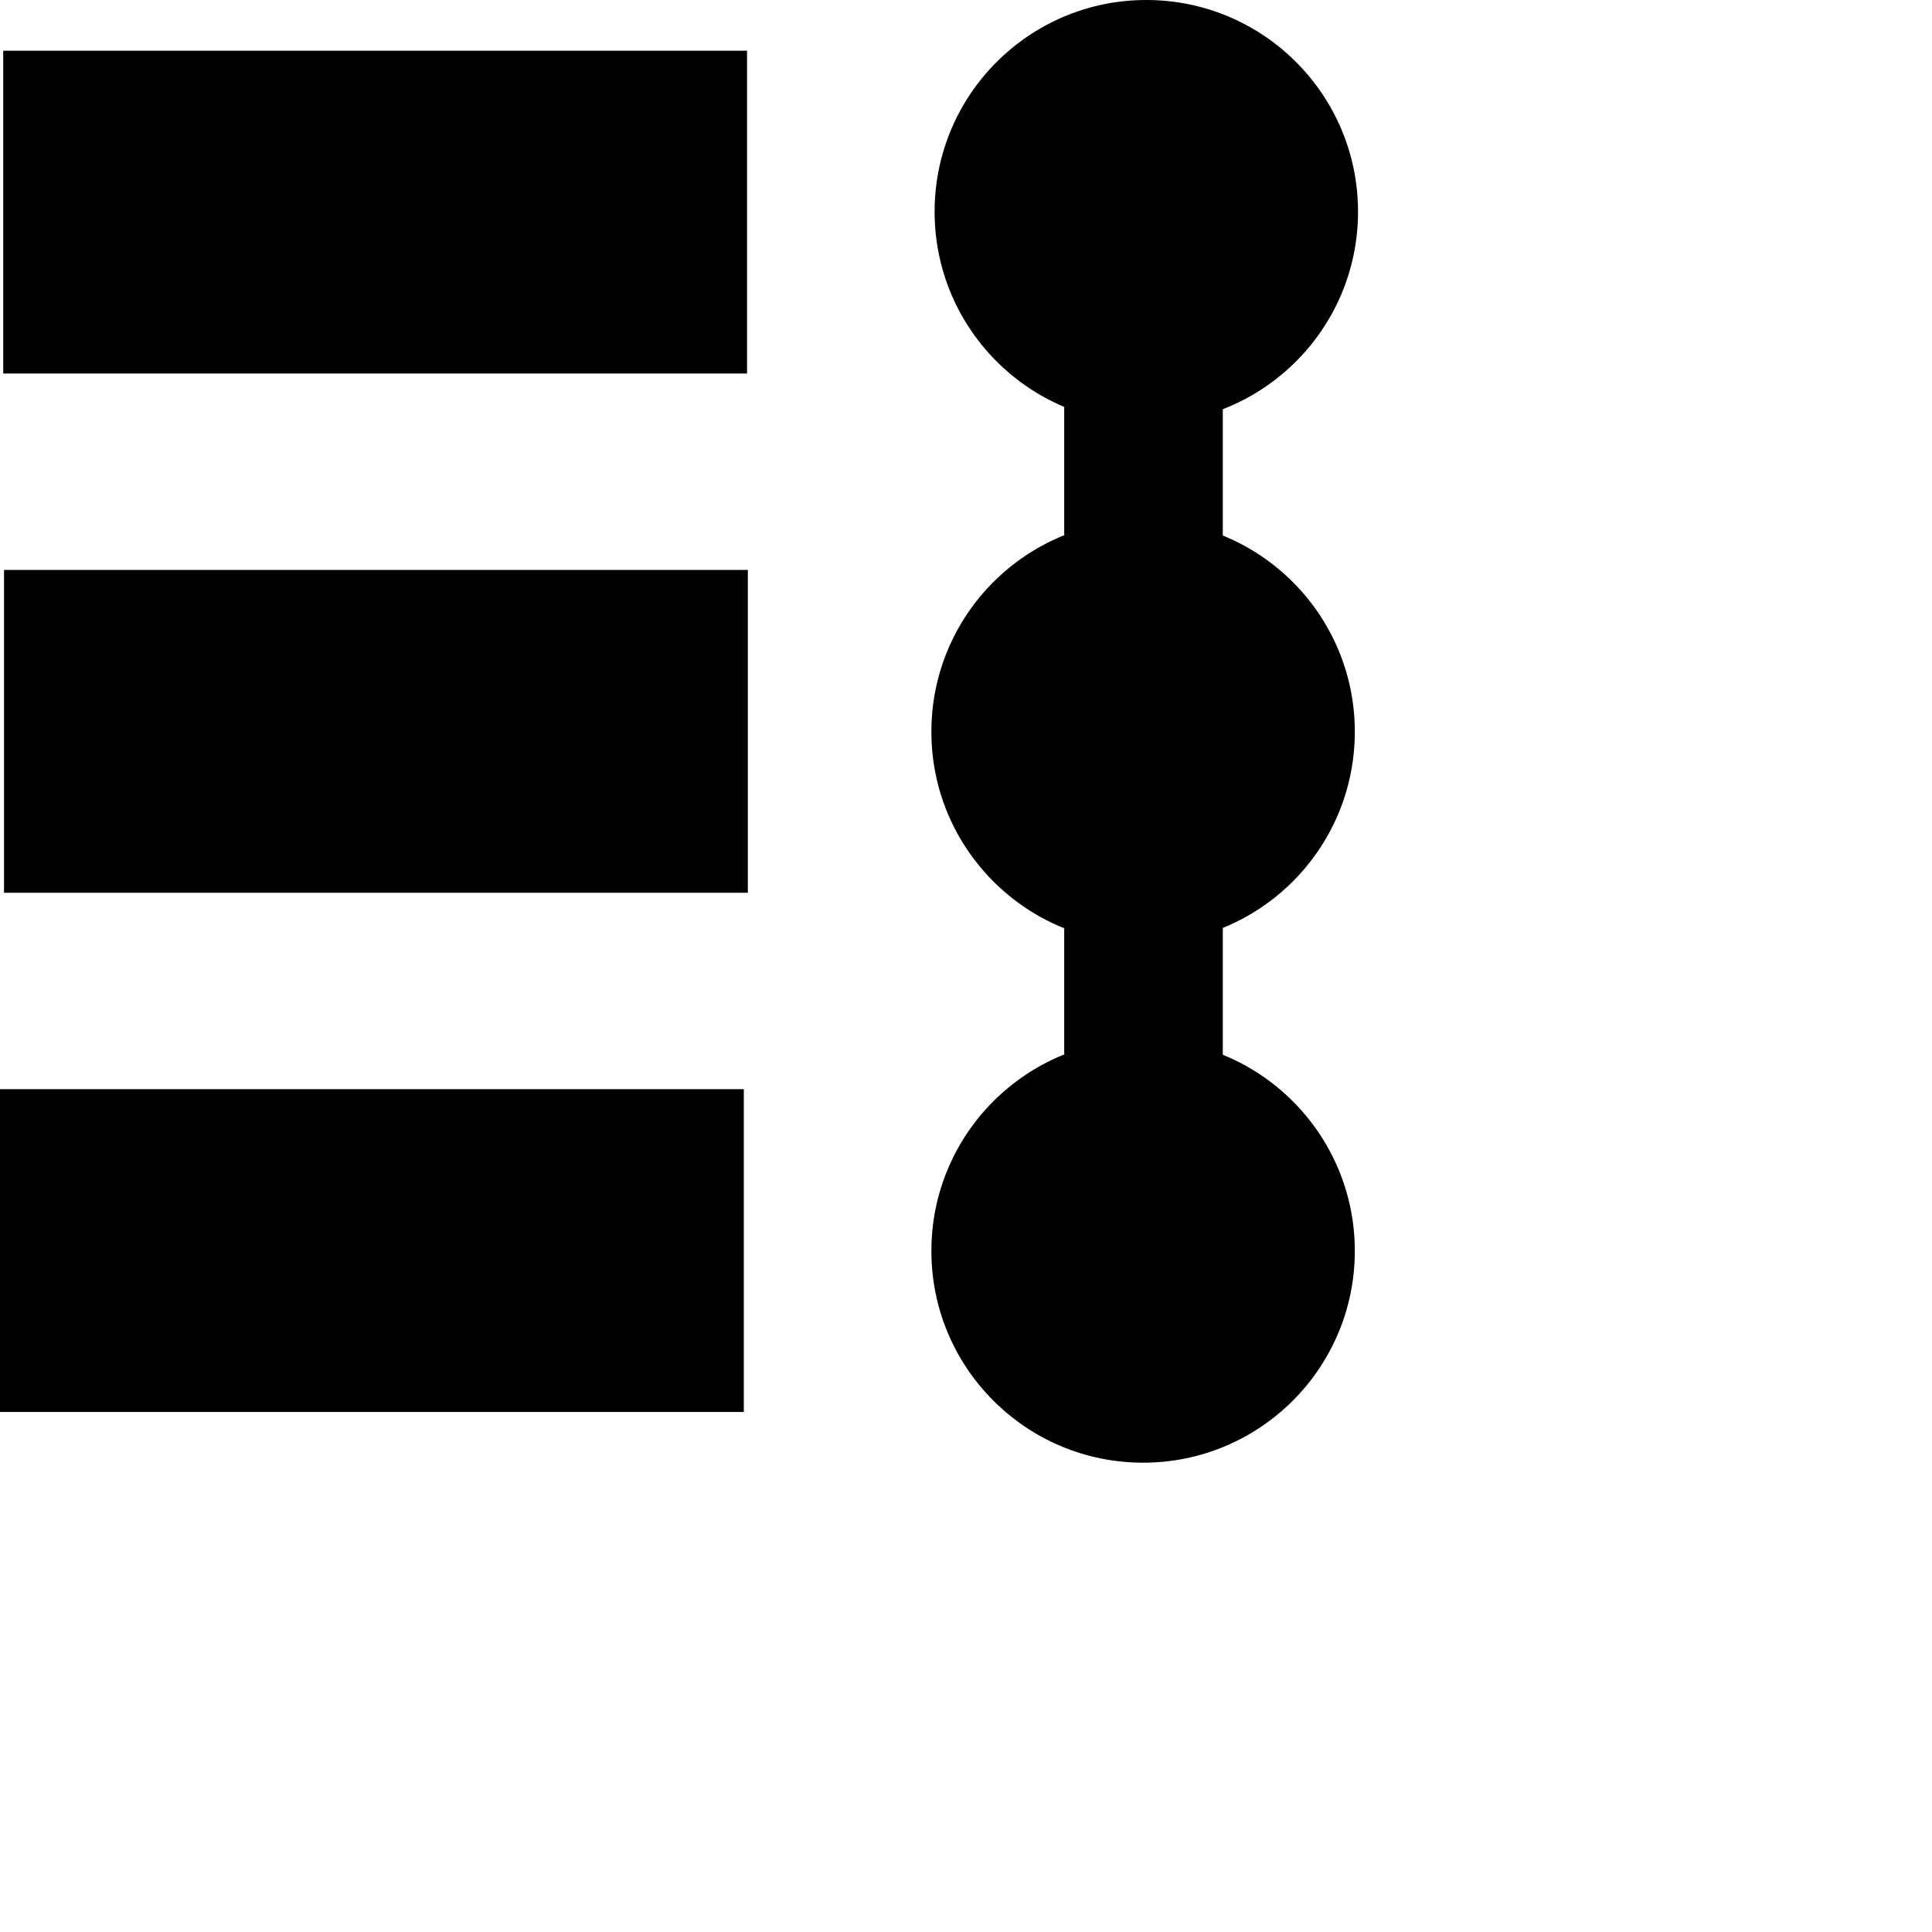
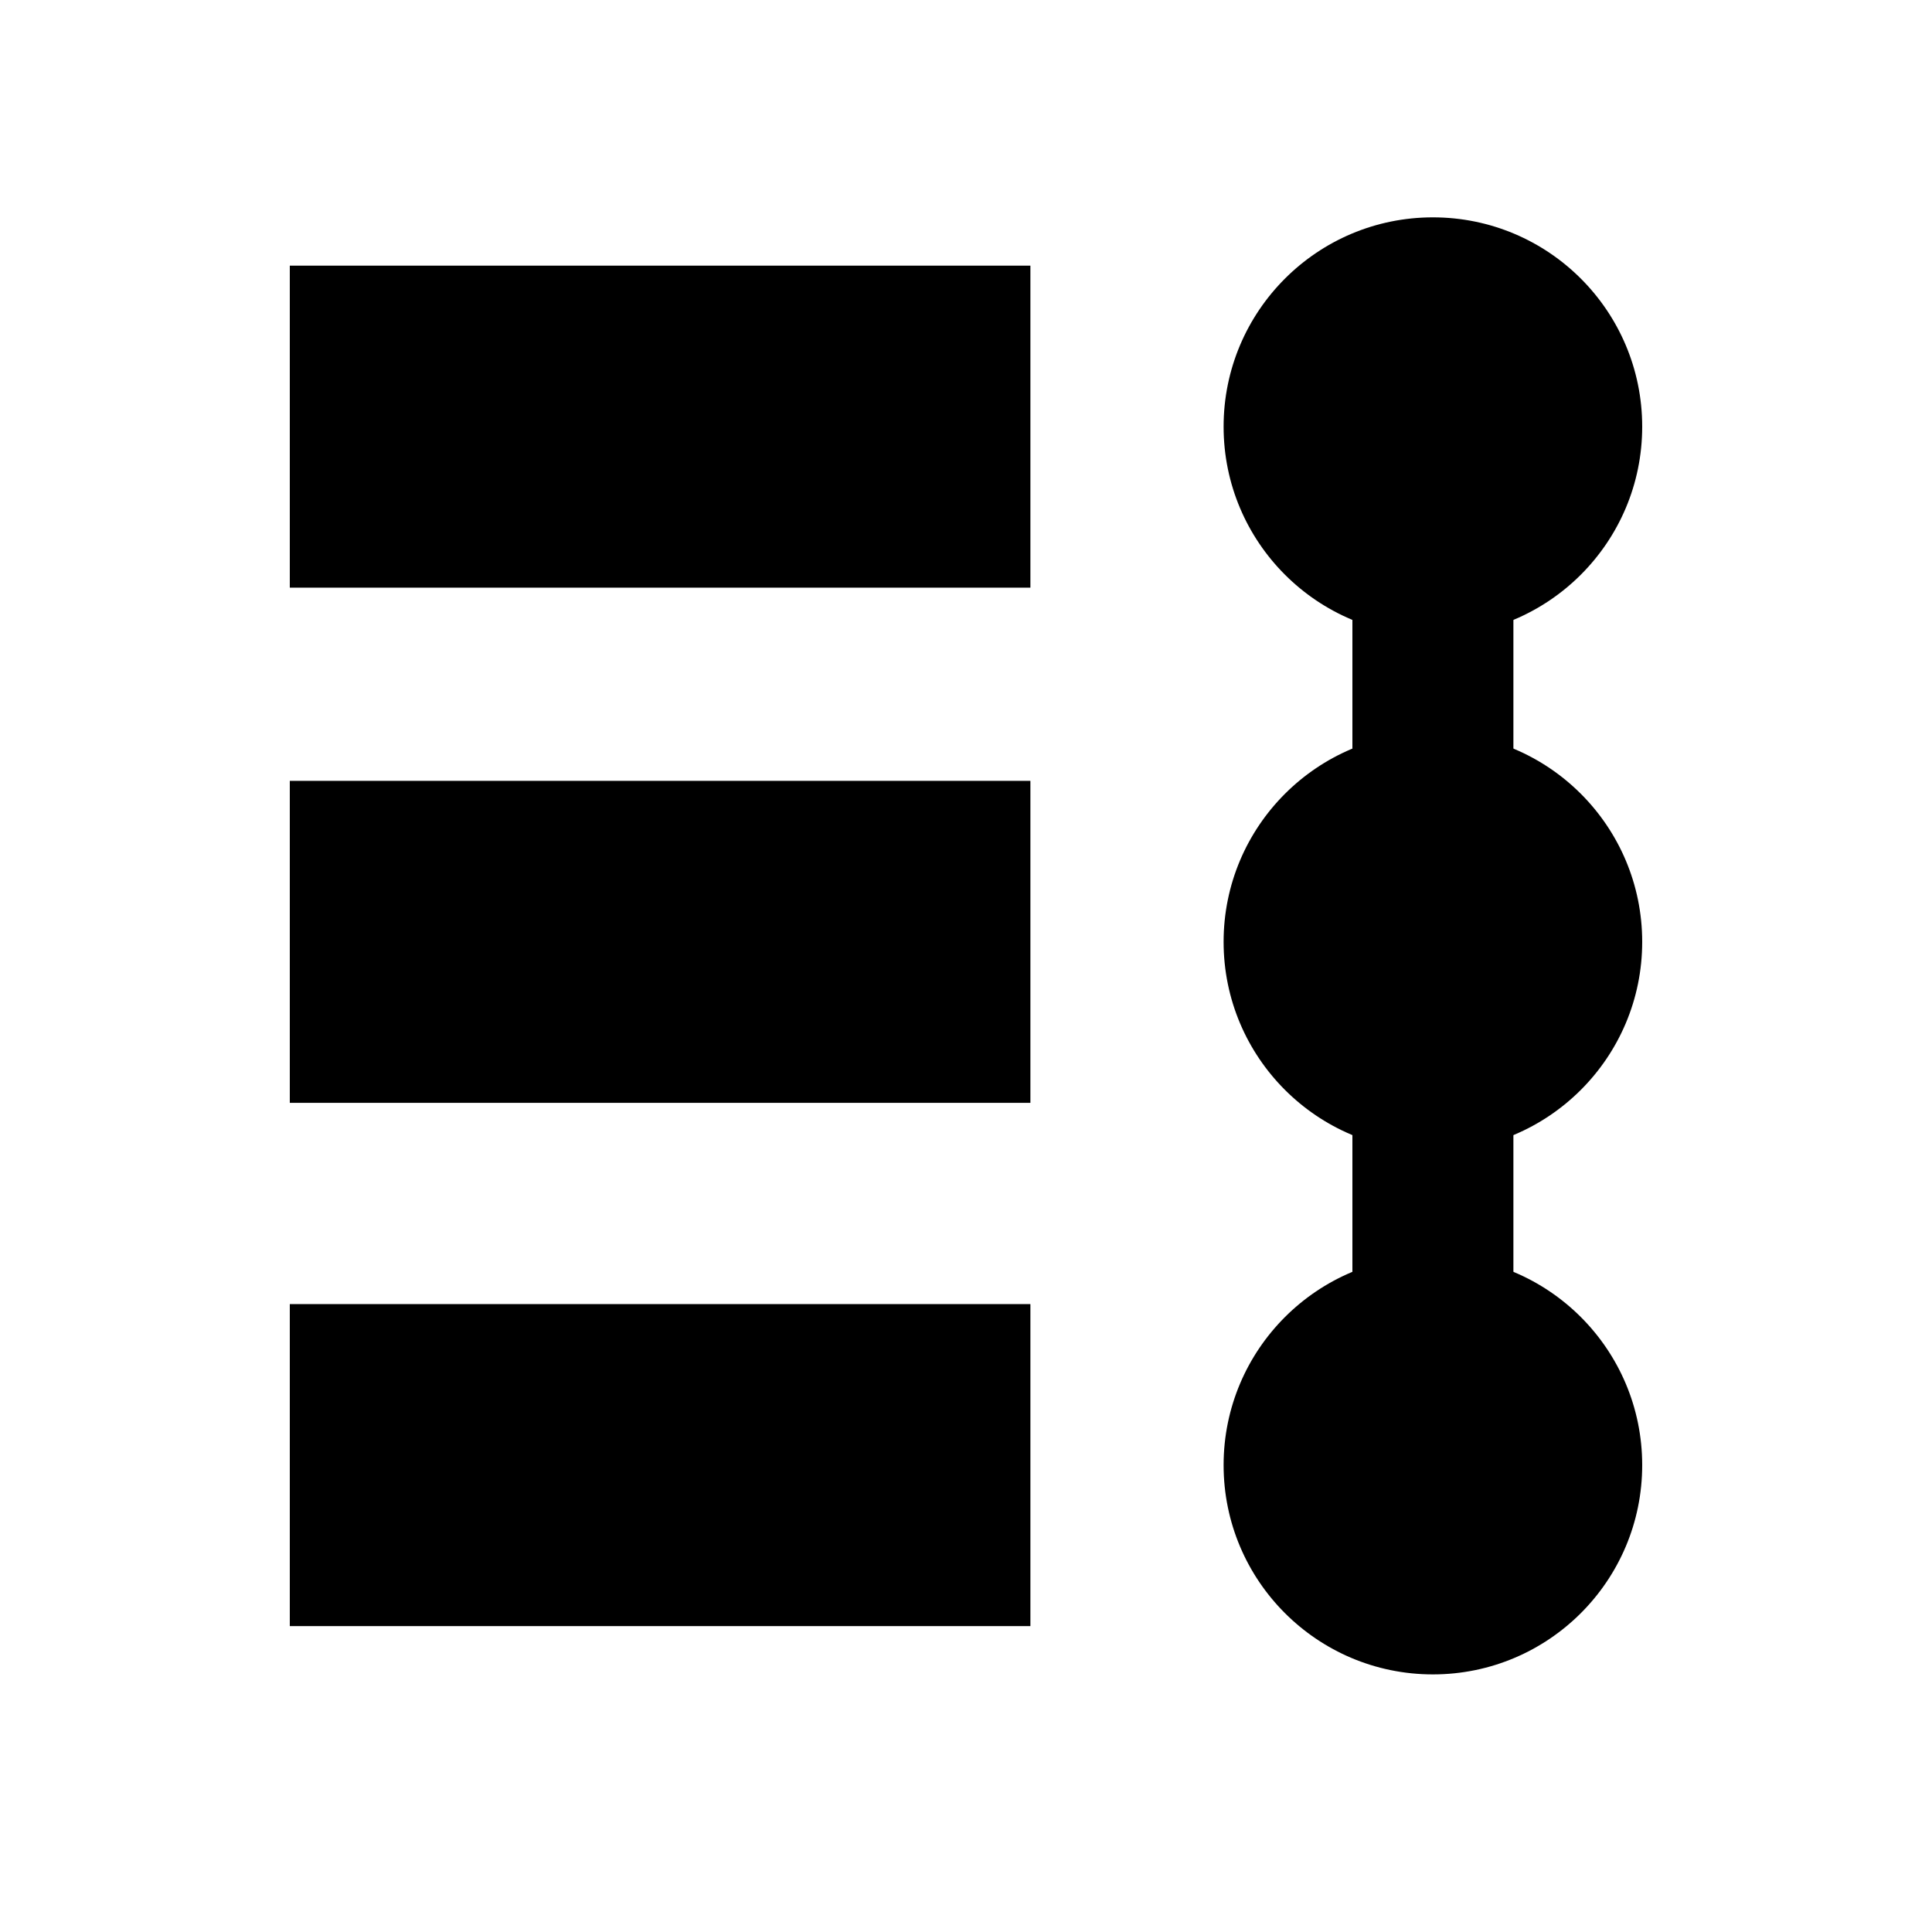
- <svg xmlns="http://www.w3.org/2000/svg" style="width:24px;height:24px" viewBox="0 0 24 24">
-   <path class="cls-1" d="M13.22 3.96h1.97v10.25h-1.97z" />
-   <circle class="cls-1" cx="14.24" cy="2.63" r="2.63" />
-   <circle class="cls-1" cx="14.2" cy="15.54" r="2.63" />
-   <circle class="cls-1" cx="14.2" cy="9.09" r="2.63" />
-   <path class="cls-1" d="M.04.63h9.24v4.01H.04zm.01 6.45h9.24v4.01H.05zM0 13.53h9.24v4.01H0z" />
+ <svg xmlns="http://www.w3.org/2000/svg" viewBox="0 0 24 24">
+   <path d="M16.8 6.6h2v10.3h-2V6.6z" />
+   <circle cx="17.8" cy="5.3" r="2.6" />
+   <circle cx="17.8" cy="18.2" r="2.6" />
+   <circle cx="17.8" cy="11.7" r="2.6" />
+   <path d="M3.6 3.3h9.2v4H3.6v-4zm0 6.4h9.2v4H3.6v-4zm0 6.5h9.2v4H3.6v-4z" />
</svg>
